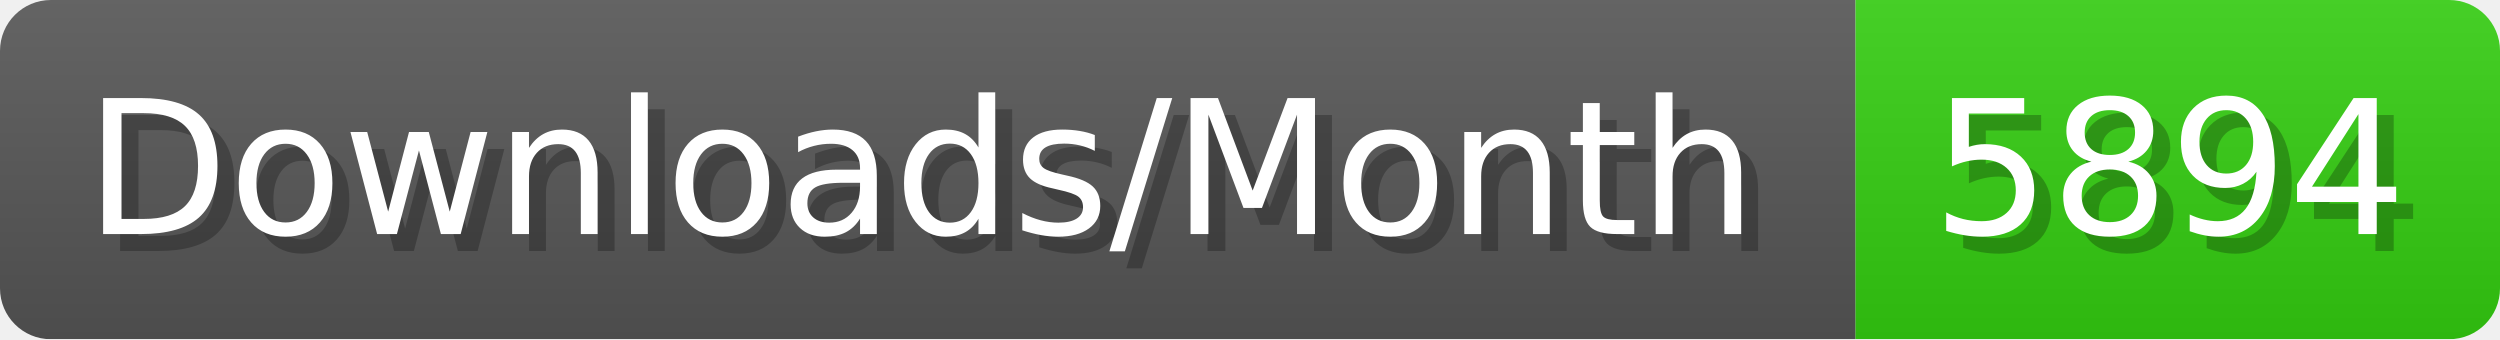
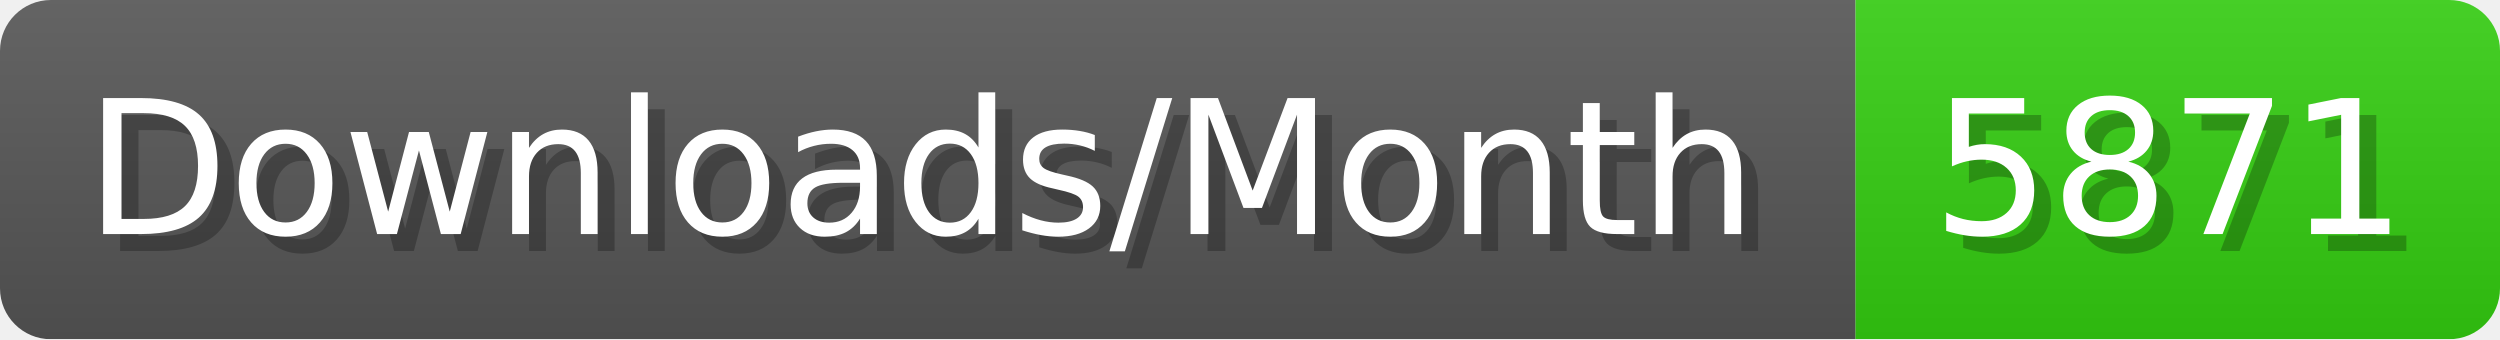
- <svg xmlns="http://www.w3.org/2000/svg" width="147.4" height="20" viewBox="0 0 1474 200" role="img" aria-label="Downloads/Month: 5894">
+ <svg xmlns="http://www.w3.org/2000/svg" width="147.4" height="20" viewBox="0 0 1474 200" role="img" aria-label="Downloads/Month: 5871">
  <linearGradient id="YlXUI" x2="0" y2="100%">
    <stop offset="0" stop-opacity=".1" stop-color="#EEE" />
    <stop offset="1" stop-opacity=".1" />
  </linearGradient>
  <mask id="JHhop">
    <rect width="1474" height="200" rx="30" fill="#FFF" />
  </mask>
  <g mask="url(#JHhop)">
    <rect width="1094" height="200" fill="#555" />
    <rect width="380" height="200" fill="#3C1" x="1094" />
    <rect width="1474" height="200" fill="url(#YlXUI)" />
  </g>
  <g aria-hidden="true" fill="#fff" text-anchor="start" font-family="Verdana,DejaVu Sans,sans-serif" font-size="110">
    <text x="60" y="148" textLength="994" fill="#000" opacity="0.25">Downloads/Month</text>
    <text x="50" y="138" textLength="994">Downloads/Month</text>
-     <text x="1149" y="148" textLength="280" fill="#000" opacity="0.25">5894</text>
-     <text x="1139" y="138" textLength="280">5894</text>
+     <text x="1149" y="148" textLength="280" fill="#000" opacity="0.25">5871</text>
+     <text x="1139" y="138" textLength="280">5871</text>
  </g>
</svg>
